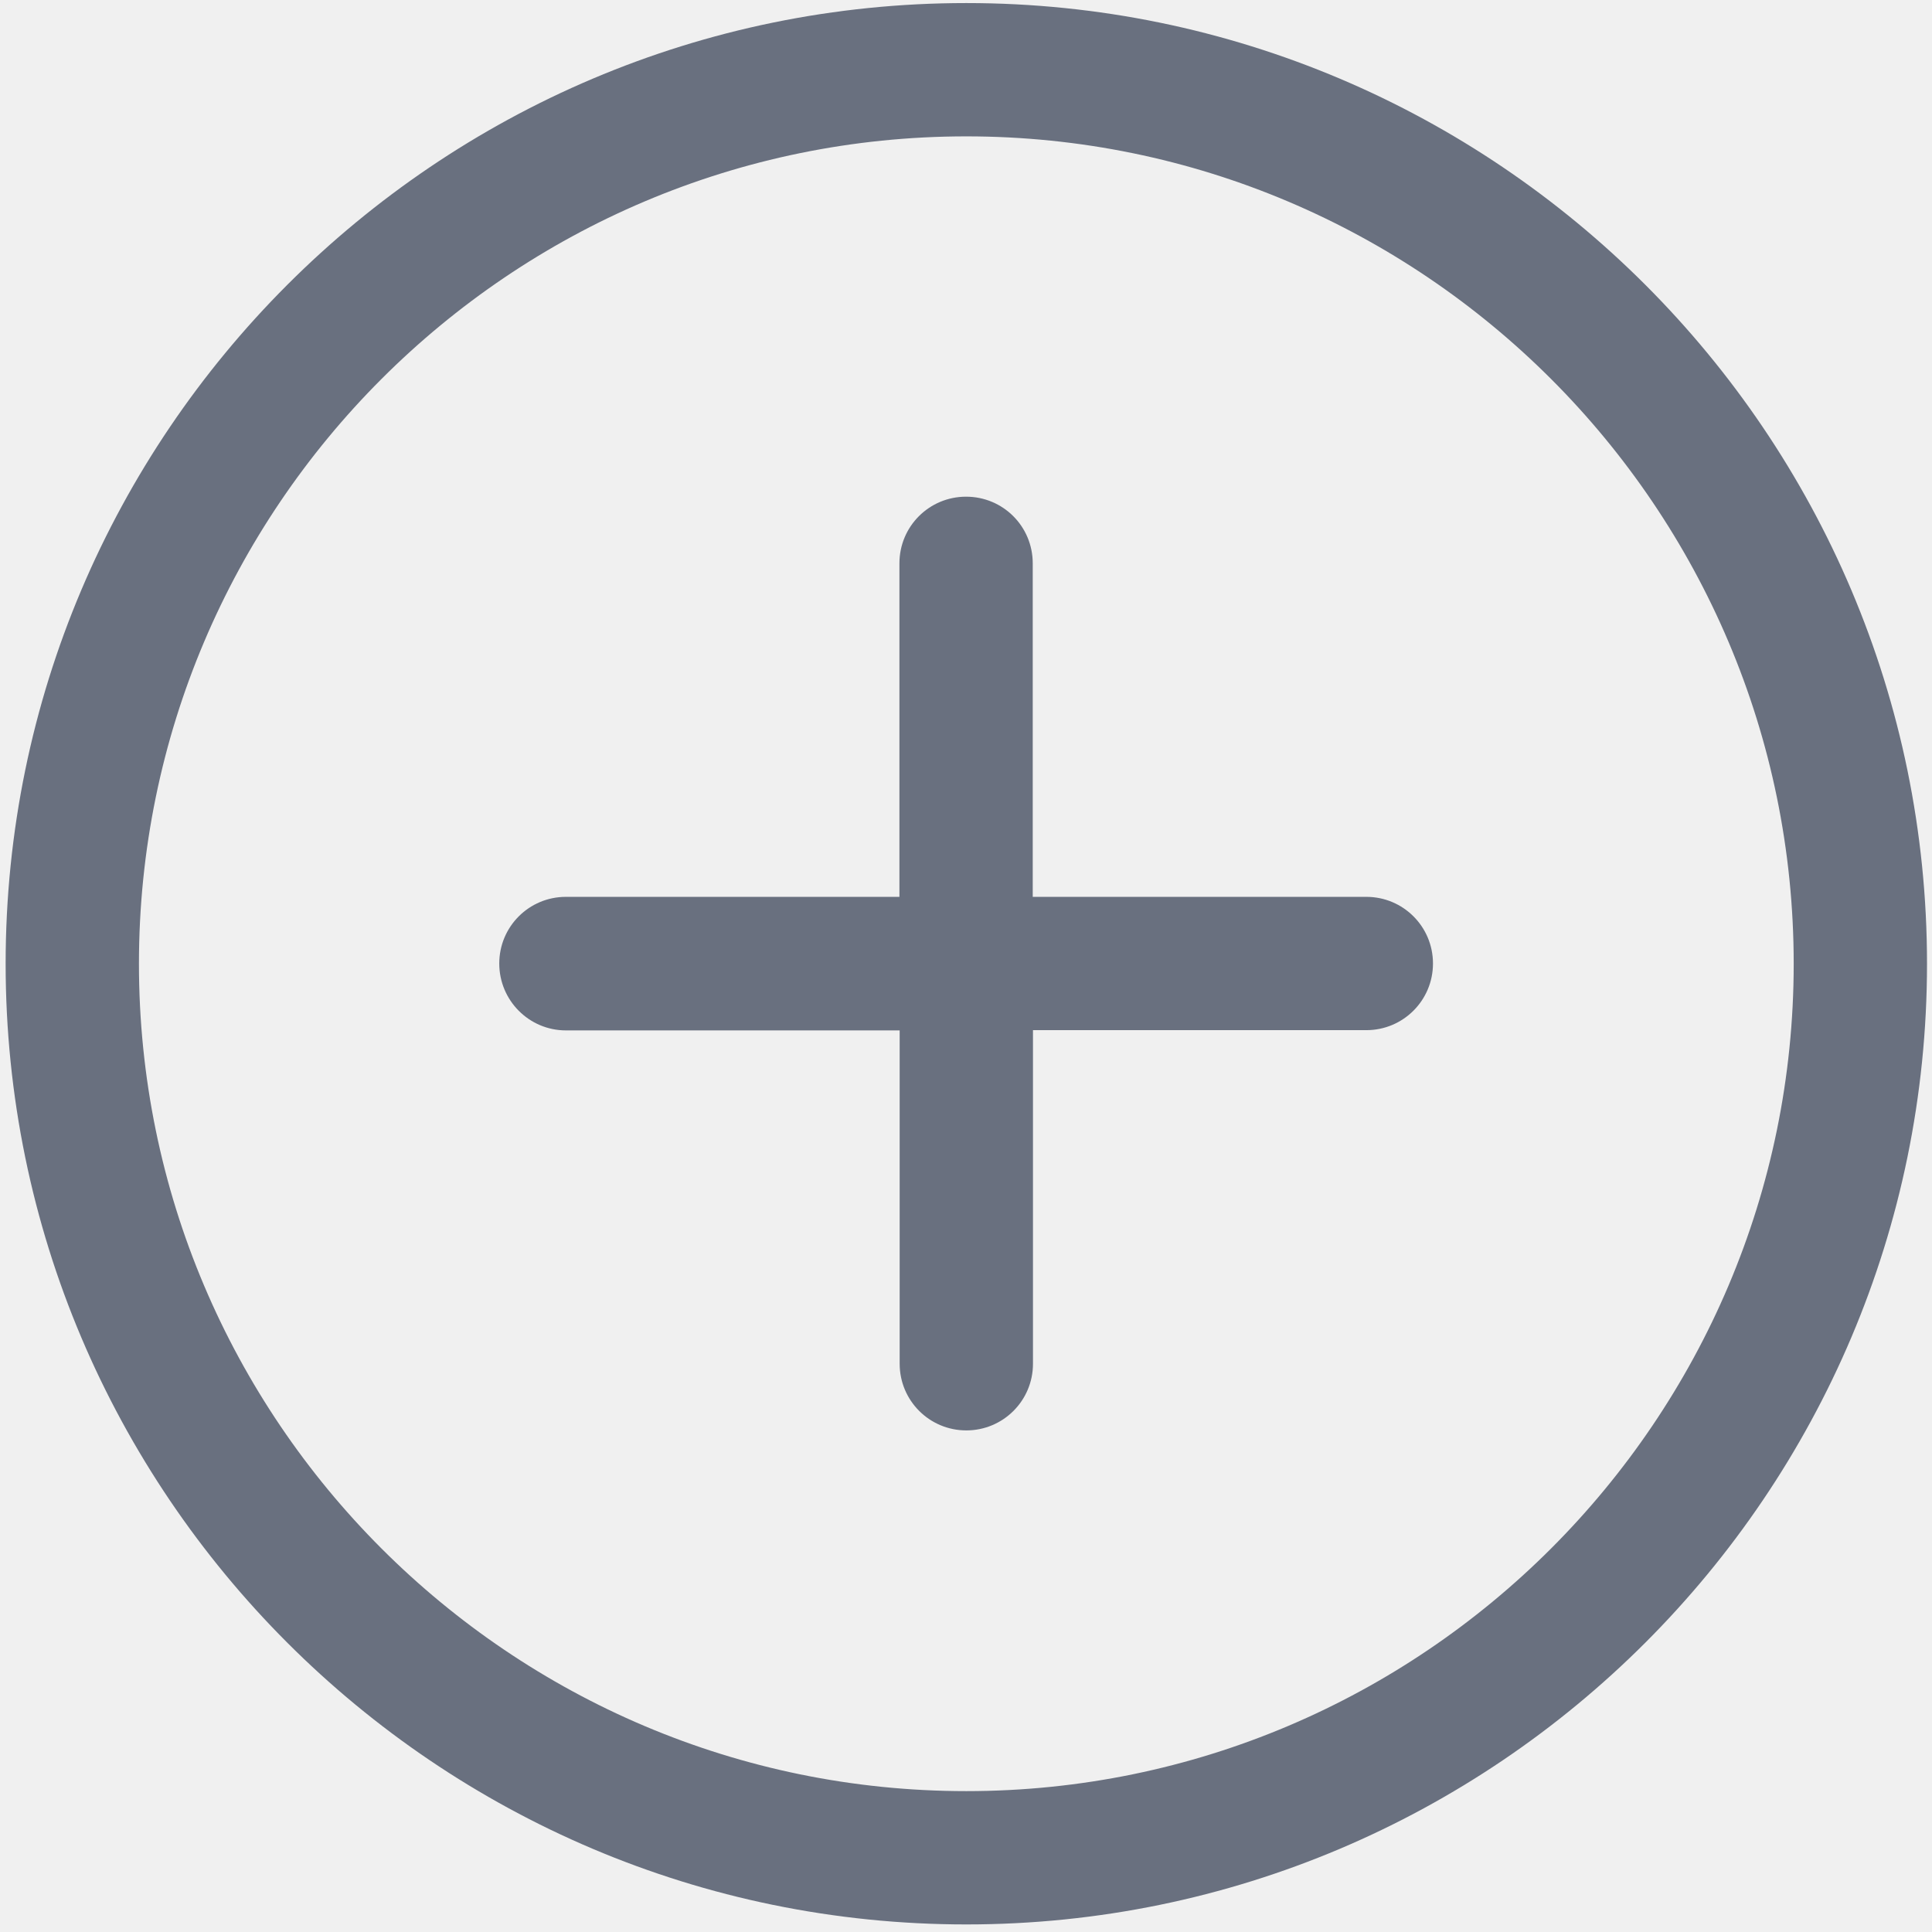
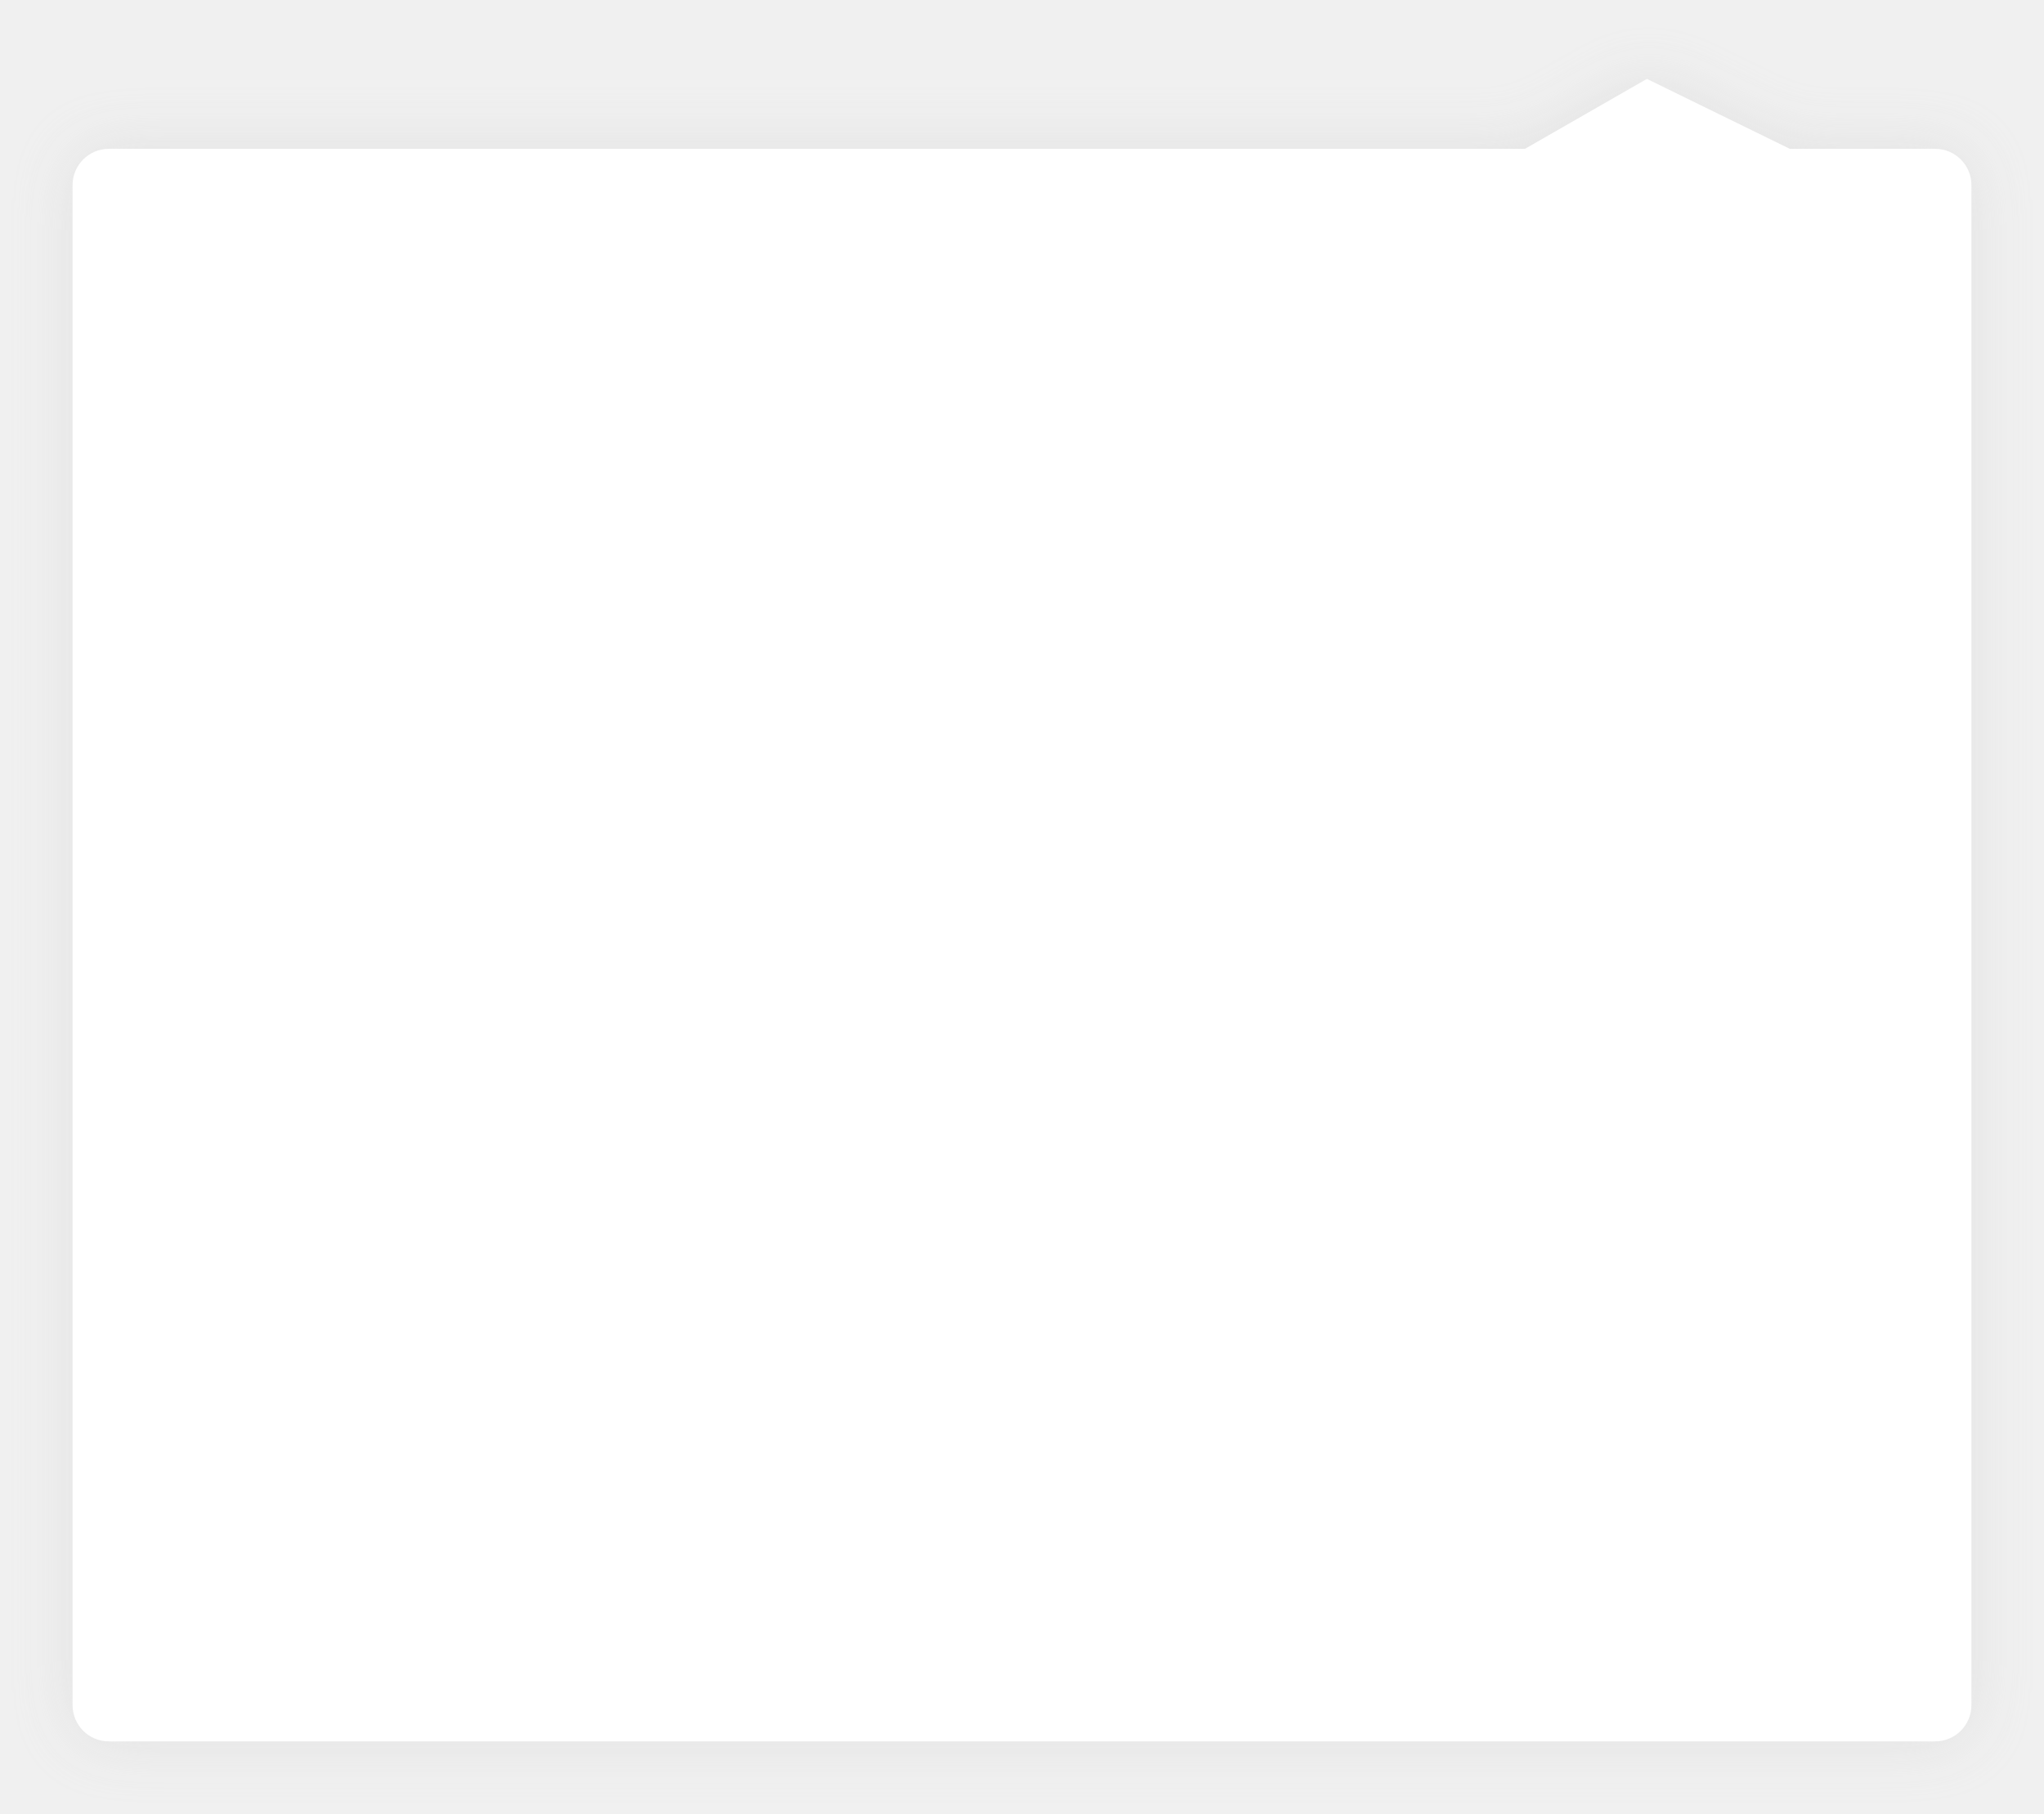
- <svg xmlns="http://www.w3.org/2000/svg" version="1.1" width="24px" height="24px">
-   <g transform="matrix(1 0 0 1 -856 -129 )">
-     <path d="M 0.07 11.972  C 0.07 18.551  5.422 23.906  12.004 23.906  C 18.584 23.906  23.938 18.551  23.938 11.972  C 23.938 5.392  18.584 0.038  12.004 0.038  C 5.424 0.038  0.07 5.392  0.07 11.972  Z M 1.726 11.972  C 1.726 6.304  6.336 1.694  12.004 1.694  C 17.67 1.694  22.282 6.304  22.282 11.972  C 22.282 17.638  17.672 22.25  12.004 22.25  C 6.336 22.25  1.726 17.64  1.726 11.972  Z M 7.03 12.8  C 6.572 12.8  6.202 12.427  6.202 11.969  C 6.202 11.511  6.572 11.141  7.03 11.141  L 11.173 11.141  L 11.173 6.998  C 11.173 6.539  11.543 6.17  12.001 6.17  C 12.46 6.17  12.829 6.539  12.829 6.998  L 12.829 11.141  L 16.973 11.141  C 17.431 11.141  17.801 11.511  17.801 11.969  C 17.801 12.427  17.431 12.797  16.973 12.797  L 12.832 12.797  L 12.832 16.941  C 12.832 17.399  12.462 17.769  12.004 17.769  C 11.546 17.769  11.176 17.399  11.176 16.941  L 11.176 12.8  L 7.03 12.8  Z " fill-rule="nonzero" fill="#69707f" stroke="none" transform="matrix(1 0 0 1 856 129 )" />
+ <svg xmlns="http://www.w3.org/2000/svg" xmlns:xlink="http://www.w3.org/1999/xlink" version="1.1" width="169px" height="150px">
+   <defs>
+     <filter x="945px" y="145px" width="169px" height="150px" filterUnits="userSpaceOnUse" id="filter8067">
+       <feOffset dx="0" dy="0" in="SourceAlpha" result="shadowOffsetInner" />
+       <feGaussianBlur stdDeviation="2.5" in="shadowOffsetInner" result="shadowGaussian" />
+       <feComposite in2="shadowGaussian" operator="atop" in="SourceAlpha" result="shadowComposite" />
+       <feColorMatrix type="matrix" values="0 0 0 0 0.8  0 0 0 0 0.8  0 0 0 0 0.8  0 0 0 0.4 0  " in="shadowComposite" />
+     </filter>
+     <g id="widget8068">
+       <path d="M 951 286  C 951 286  951 160.306  951 160.306  C 951 158.65  952.343 157.306  954 157.306  C 954 157.306  1071.087 157.306  1071.087 157.306  C 1071.087 157.306  1081.169 151.524  1081.169 151.524  C 1081.169 151.524  1092.983 157.306  1092.983 157.306  C 1092.983 157.306  1105 157.306  1105 157.306  C 1106.657 157.306  1108 158.65  1108 160.306  C 1108 160.306  1108 286  1108 286  C 1108 287.657  1106.657 289  1105 289  C 1105 289  954 289  954 289  C 952.343 289  951 287.657  951 286  Z " fill-rule="nonzero" fill="#ffffff" stroke="none" />
+     </g>
+   </defs>
+   <g transform="matrix(1 0 0 1 -945 -145 )">
+     <use xlink:href="#widget8068" filter="url(#filter8067)" />
+     <use xlink:href="#widget8068" />
  </g>
</svg>
